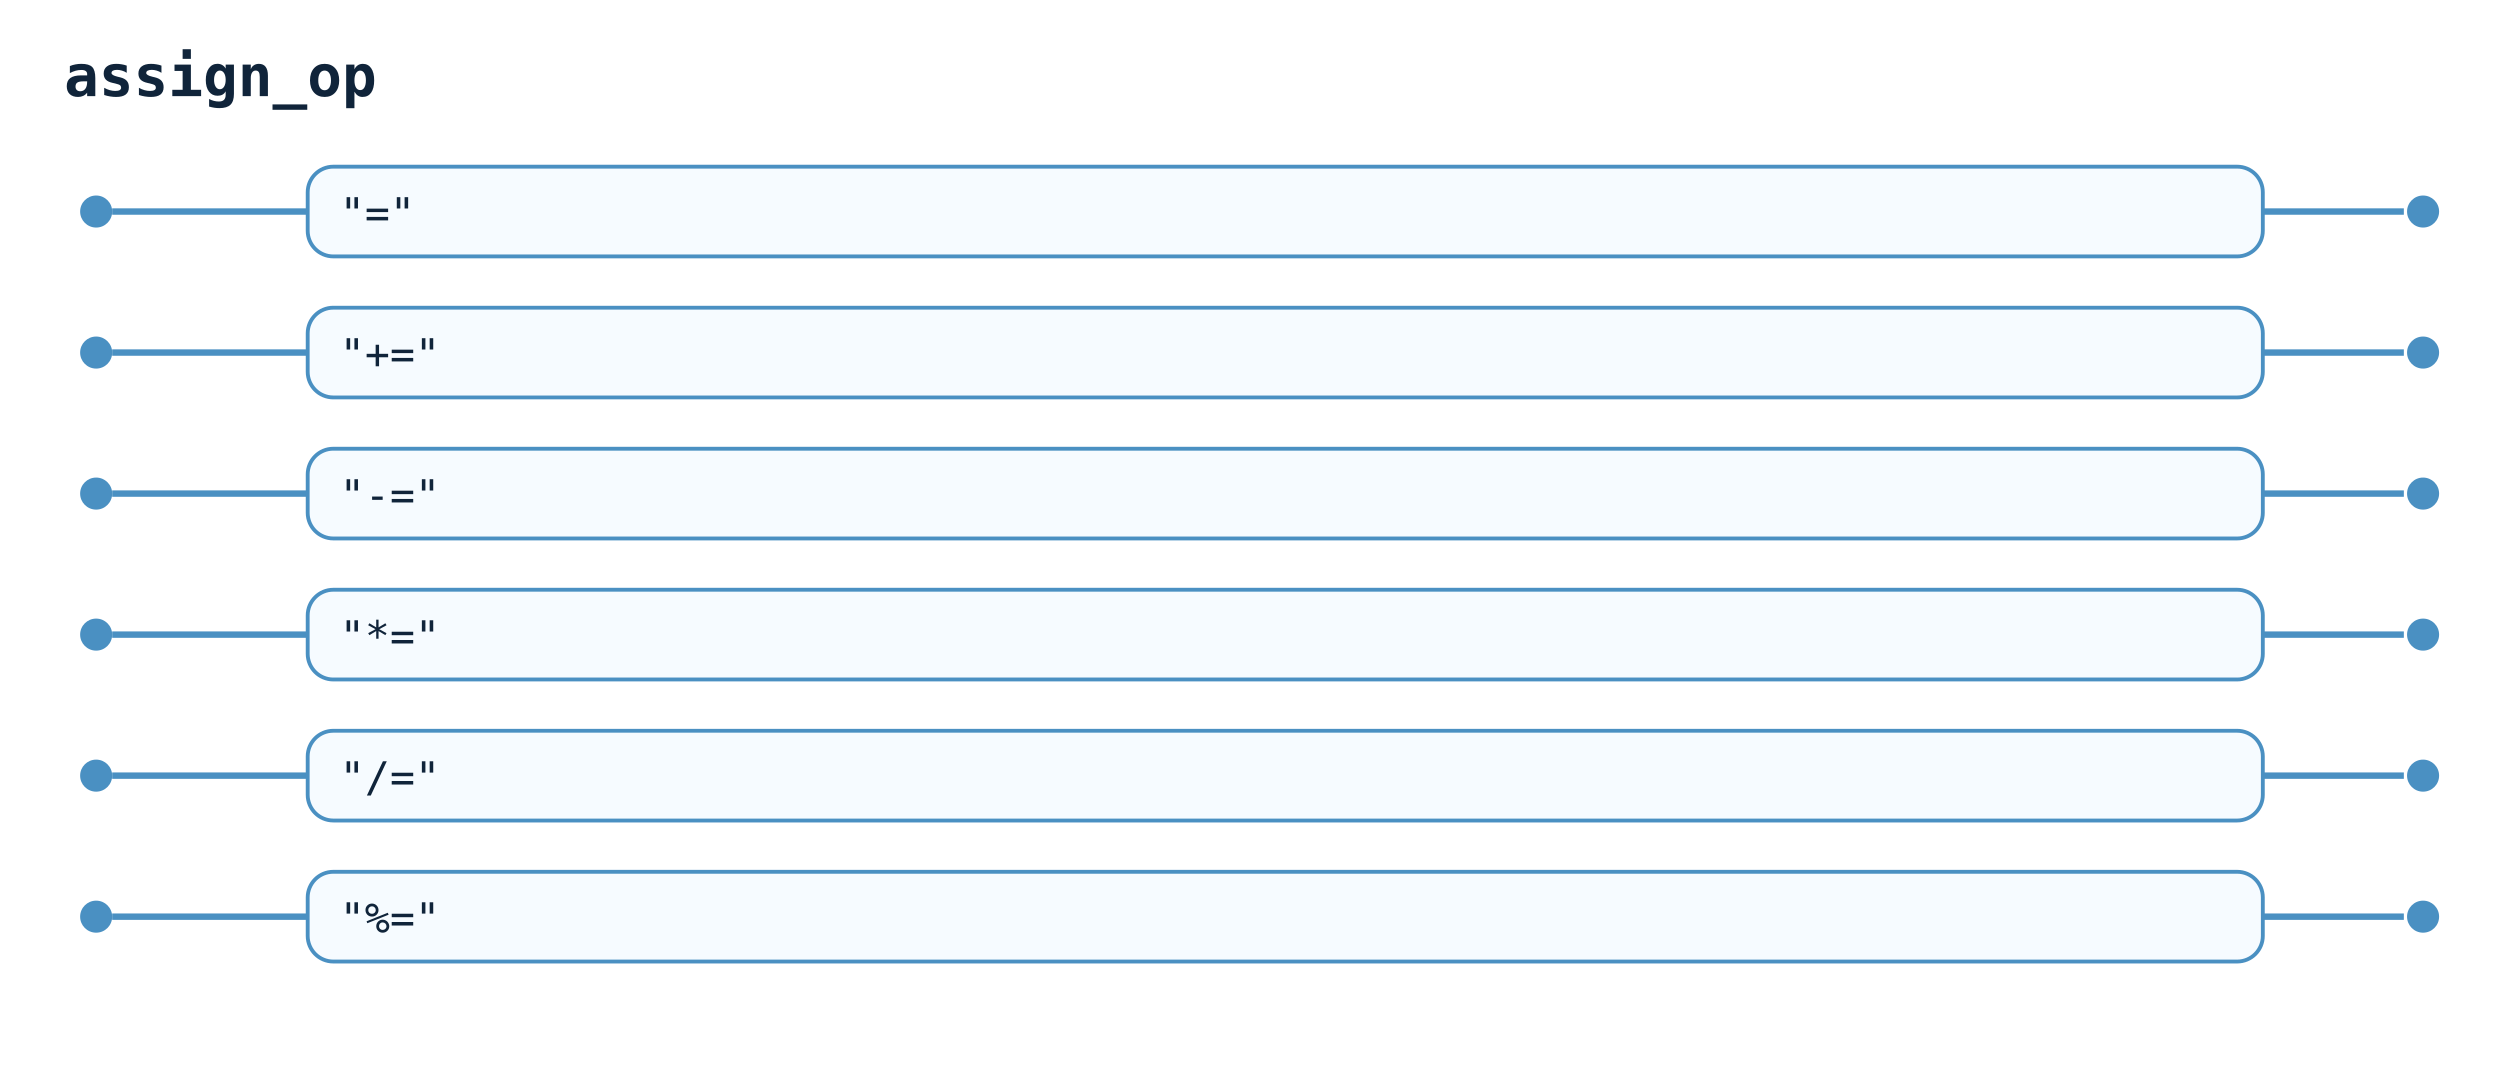
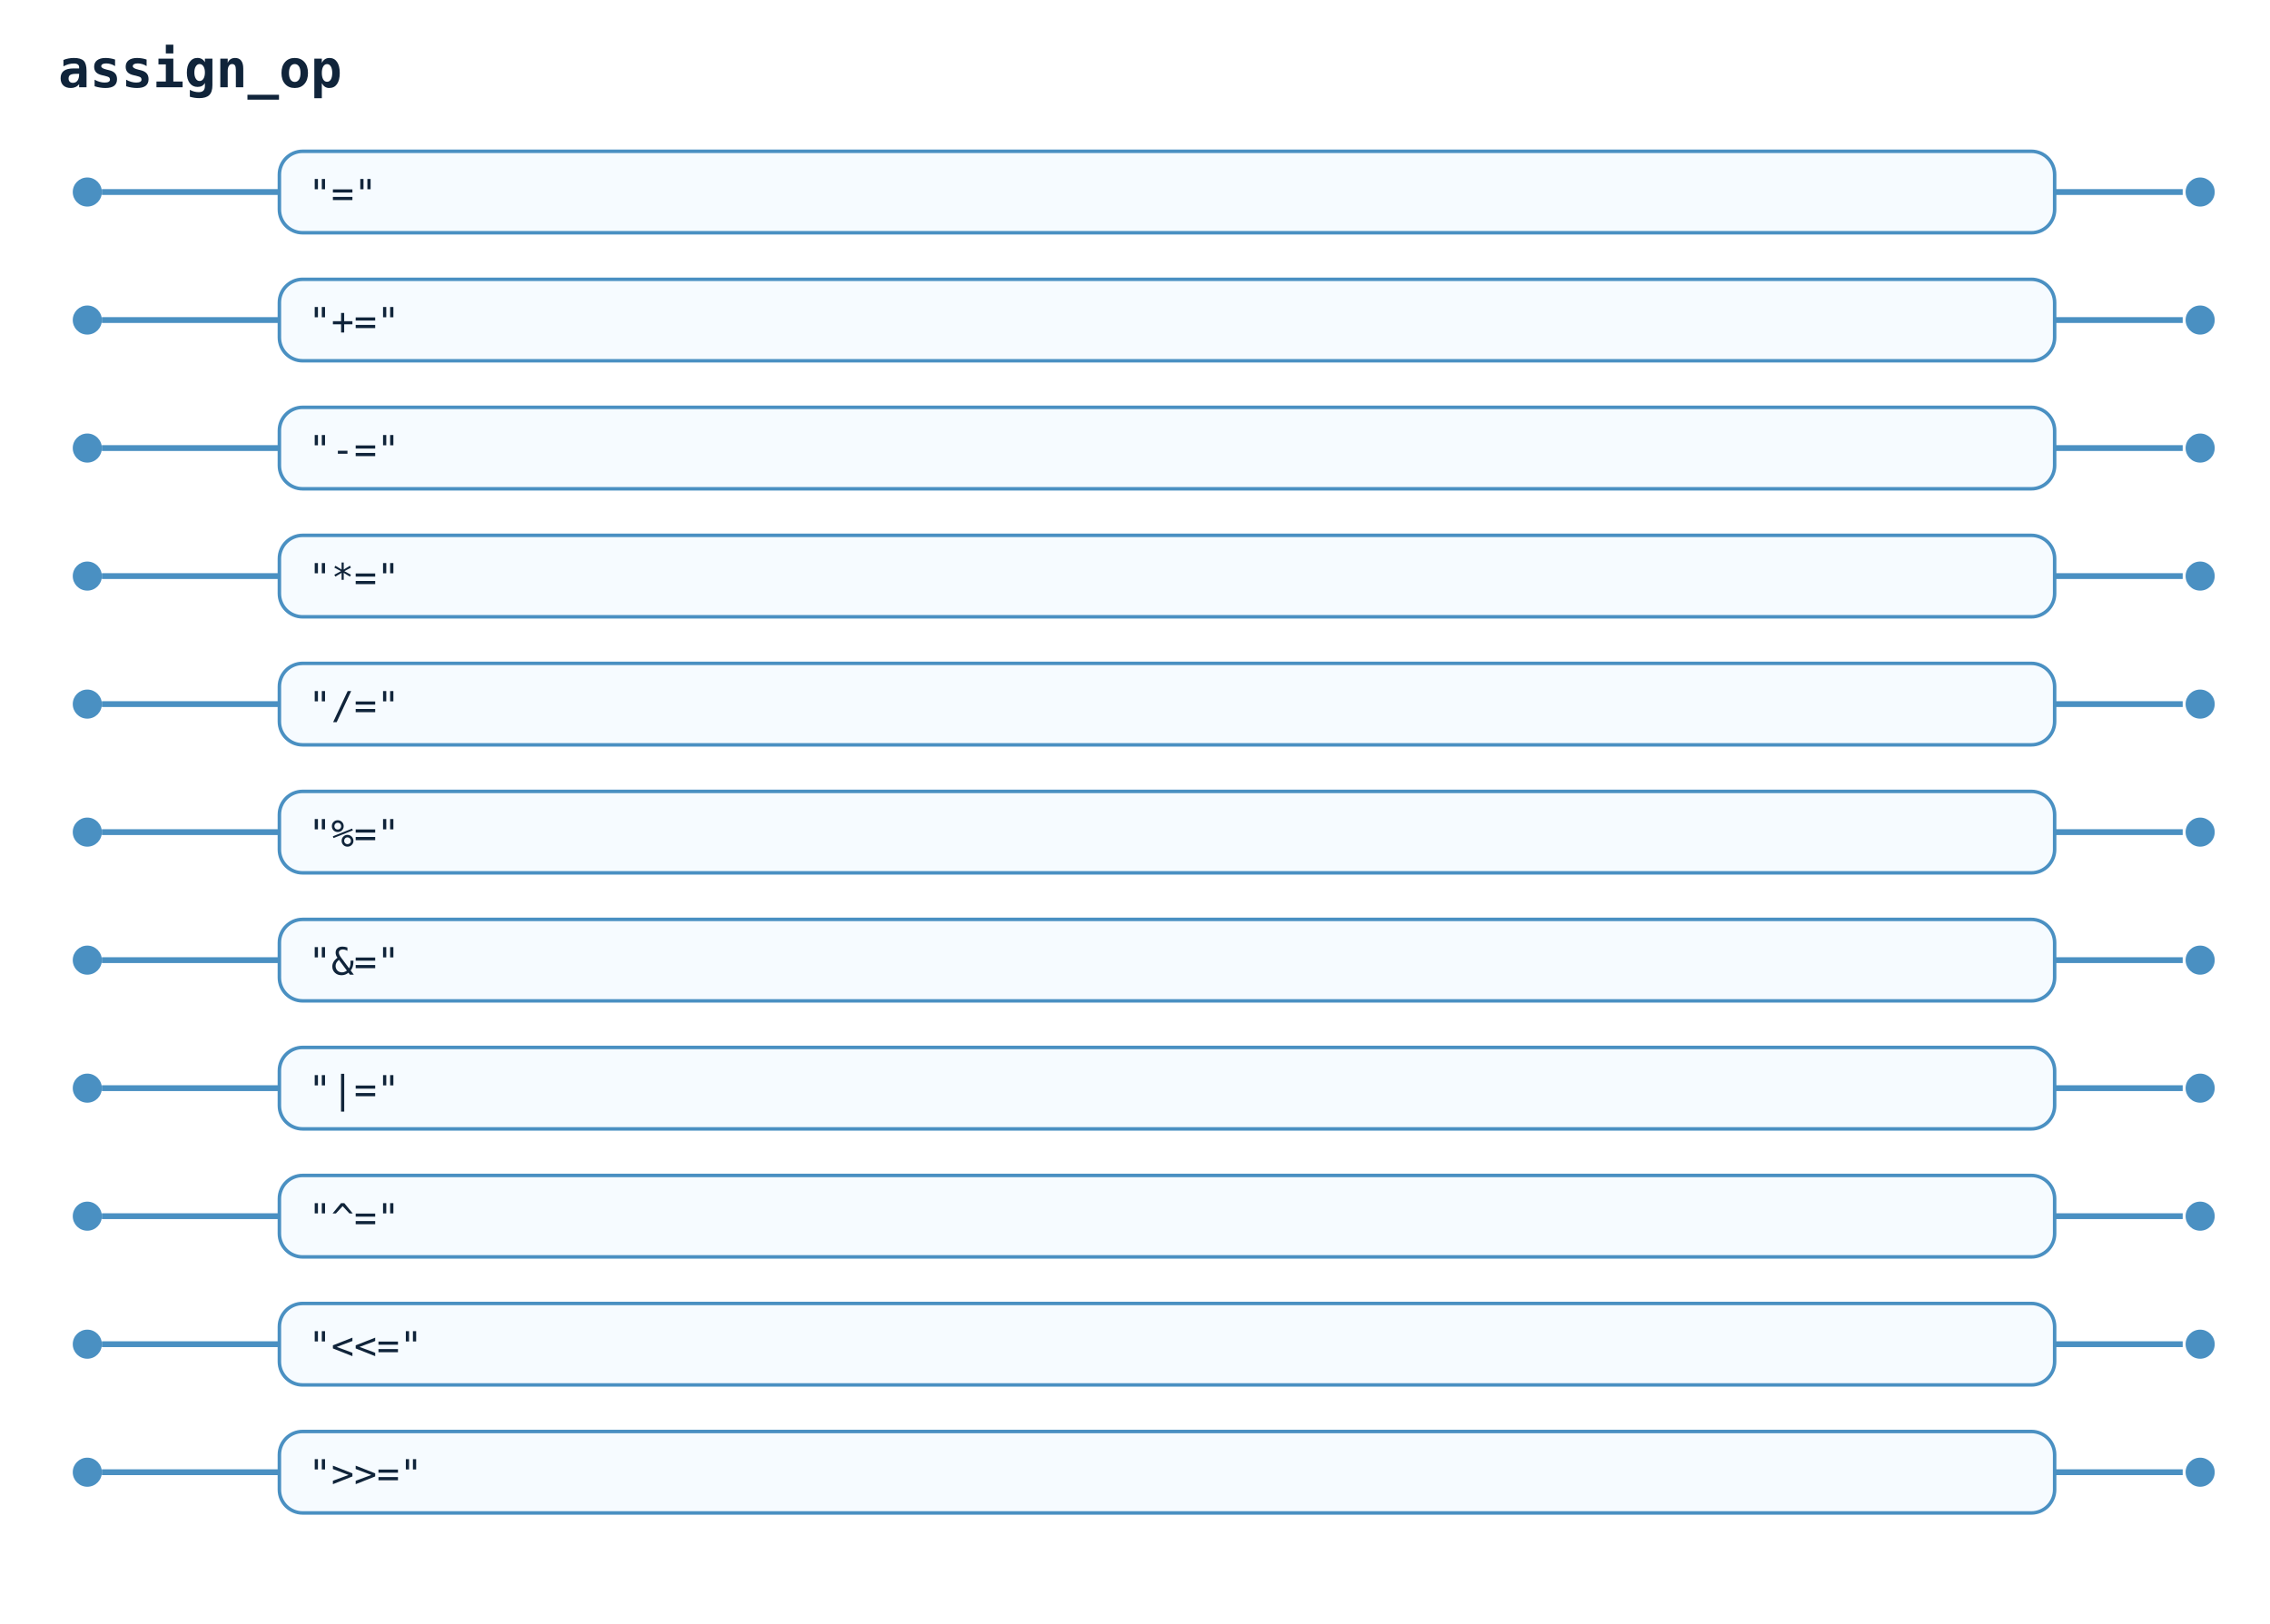
- <svg xmlns="http://www.w3.org/2000/svg" width="780" height="338" viewBox="0 0 780 338">
+ <svg xmlns="http://www.w3.org/2000/svg" width="780" height="558" viewBox="0 0 780 558">
  <style>text{font-family:ui-monospace,SFMono-Regular,Menlo,Consolas,monospace;fill:#10243a;}.title{font-size:18px;font-weight:700;}.alt{font-size:13px;}.box{fill:#f6fbff;stroke:#4a90c2;stroke-width:1.2;rx:8;ry:8;}.line{stroke:#4a90c2;stroke-width:2;fill:none;}.dot{fill:#4a90c2;}</style>
  <text x="20" y="30" class="title">assign_op</text>
  <circle class="dot" cx="30" cy="66" r="5" />
  <path class="line" d="M 35 66 L 96 66" />
  <rect class="box" x="96" y="52" width="610" height="28" />
  <text class="alt" x="106" y="71">"="</text>
  <path class="line" d="M 706 66 L 750 66" />
  <circle class="dot" cx="756" cy="66" r="5" />
  <circle class="dot" cx="30" cy="110" r="5" />
  <path class="line" d="M 35 110 L 96 110" />
  <rect class="box" x="96" y="96" width="610" height="28" />
  <text class="alt" x="106" y="115">"+="</text>
  <path class="line" d="M 706 110 L 750 110" />
  <circle class="dot" cx="756" cy="110" r="5" />
  <circle class="dot" cx="30" cy="154" r="5" />
  <path class="line" d="M 35 154 L 96 154" />
  <rect class="box" x="96" y="140" width="610" height="28" />
  <text class="alt" x="106" y="159">"-="</text>
  <path class="line" d="M 706 154 L 750 154" />
  <circle class="dot" cx="756" cy="154" r="5" />
  <circle class="dot" cx="30" cy="198" r="5" />
  <path class="line" d="M 35 198 L 96 198" />
  <rect class="box" x="96" y="184" width="610" height="28" />
  <text class="alt" x="106" y="203">"*="</text>
  <path class="line" d="M 706 198 L 750 198" />
  <circle class="dot" cx="756" cy="198" r="5" />
  <circle class="dot" cx="30" cy="242" r="5" />
  <path class="line" d="M 35 242 L 96 242" />
  <rect class="box" x="96" y="228" width="610" height="28" />
  <text class="alt" x="106" y="247">"/="</text>
  <path class="line" d="M 706 242 L 750 242" />
  <circle class="dot" cx="756" cy="242" r="5" />
  <circle class="dot" cx="30" cy="286" r="5" />
  <path class="line" d="M 35 286 L 96 286" />
  <rect class="box" x="96" y="272" width="610" height="28" />
  <text class="alt" x="106" y="291">"%="</text>
  <path class="line" d="M 706 286 L 750 286" />
  <circle class="dot" cx="756" cy="286" r="5" />
+   <circle class="dot" cx="30" cy="330" r="5" />
+   <path class="line" d="M 35 330 L 96 330" />
+   <rect class="box" x="96" y="316" width="610" height="28" />
+   <text class="alt" x="106" y="335">"&amp;="</text>
+   <path class="line" d="M 706 330 L 750 330" />
+   <circle class="dot" cx="756" cy="330" r="5" />
+   <circle class="dot" cx="30" cy="374" r="5" />
+   <path class="line" d="M 35 374 L 96 374" />
+   <rect class="box" x="96" y="360" width="610" height="28" />
+   <text class="alt" x="106" y="379">"|="</text>
+   <path class="line" d="M 706 374 L 750 374" />
+   <circle class="dot" cx="756" cy="374" r="5" />
+   <circle class="dot" cx="30" cy="418" r="5" />
+   <path class="line" d="M 35 418 L 96 418" />
+   <rect class="box" x="96" y="404" width="610" height="28" />
+   <text class="alt" x="106" y="423">"^="</text>
+   <path class="line" d="M 706 418 L 750 418" />
+   <circle class="dot" cx="756" cy="418" r="5" />
+   <circle class="dot" cx="30" cy="462" r="5" />
+   <path class="line" d="M 35 462 L 96 462" />
+   <rect class="box" x="96" y="448" width="610" height="28" />
+   <text class="alt" x="106" y="467">"&lt;&lt;="</text>
+   <path class="line" d="M 706 462 L 750 462" />
+   <circle class="dot" cx="756" cy="462" r="5" />
+   <circle class="dot" cx="30" cy="506" r="5" />
+   <path class="line" d="M 35 506 L 96 506" />
+   <rect class="box" x="96" y="492" width="610" height="28" />
+   <text class="alt" x="106" y="511">"&gt;&gt;="</text>
+   <path class="line" d="M 706 506 L 750 506" />
+   <circle class="dot" cx="756" cy="506" r="5" />
</svg>
